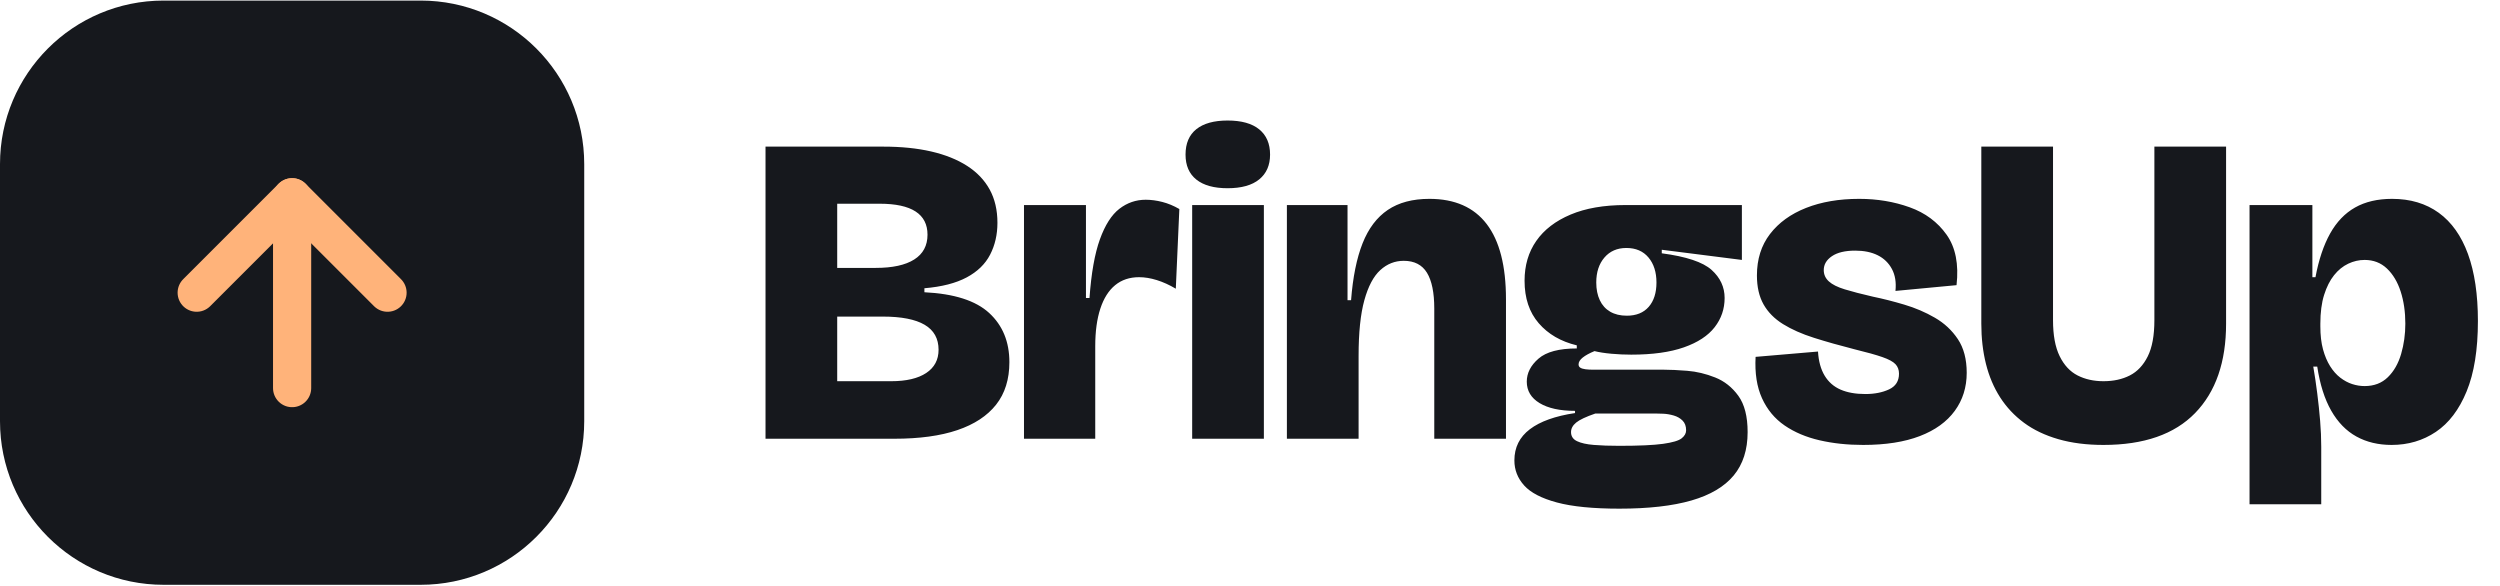
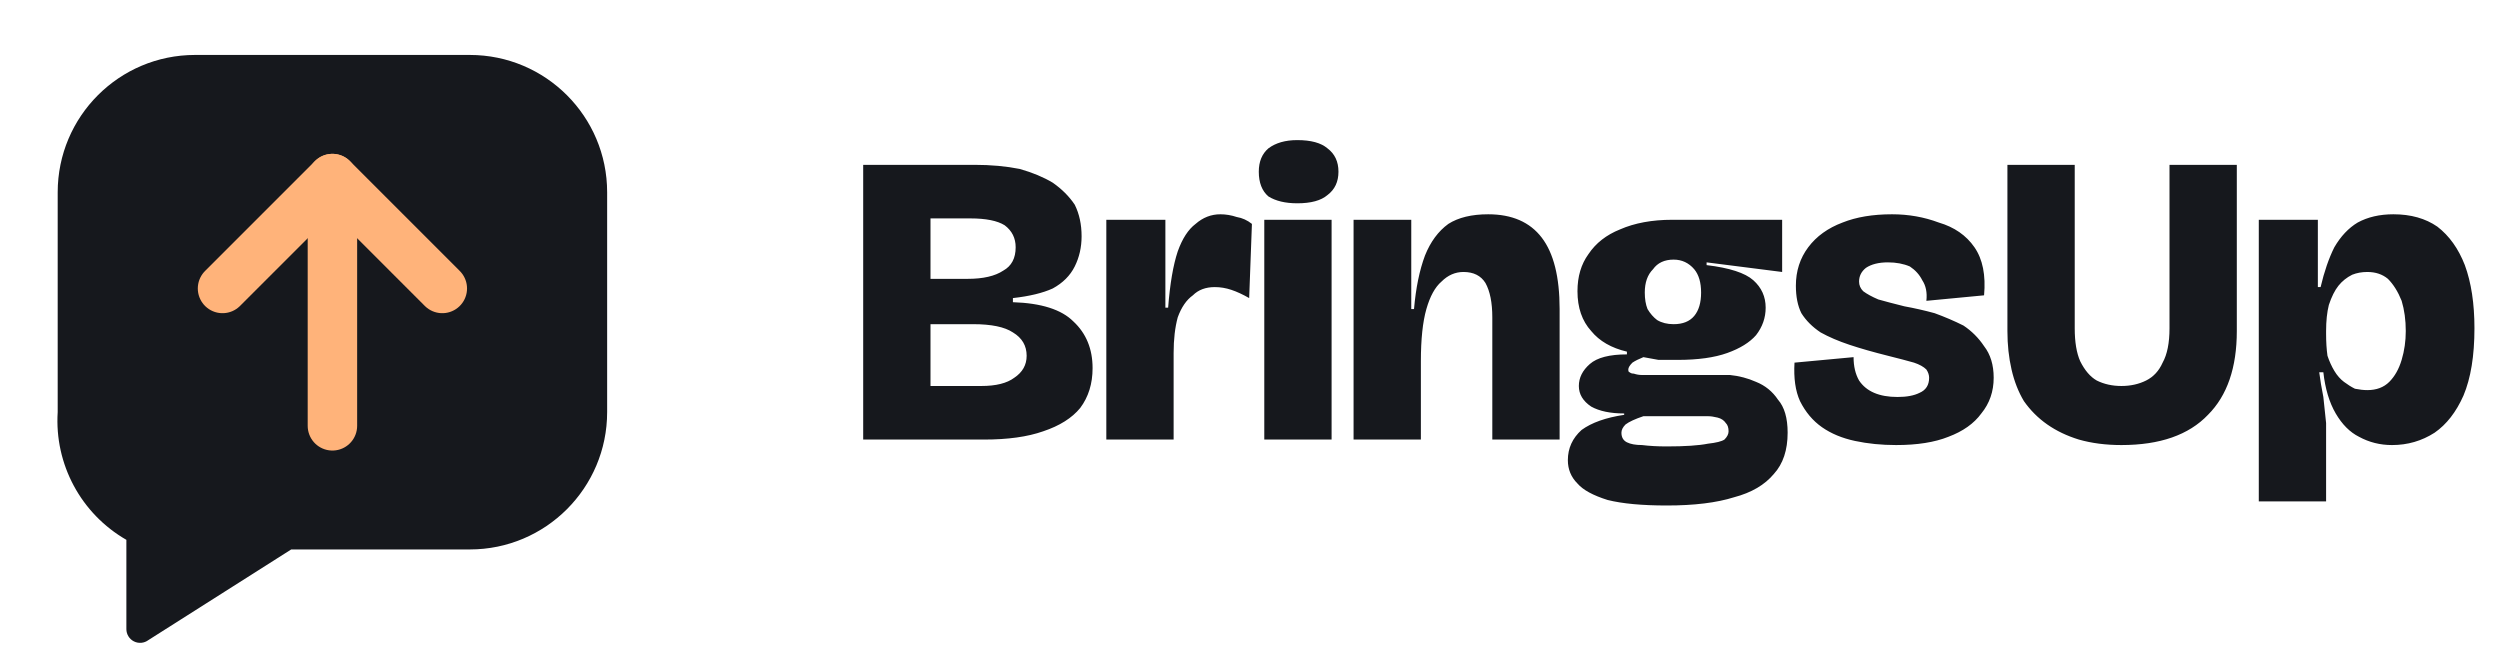
- <svg xmlns="http://www.w3.org/2000/svg" viewBox="0 0 205.4 48.0" width="205" height="48" role="img" aria-label="BringsUp">
-   <rect x="0" y="0" width="48" height="48" rx="13.44" fill="#16181D" />
-   <g transform="translate(10.56 10.56) scale(1.12)" fill="none" stroke="#FFB37A" stroke-width="2.8" stroke-linecap="round" stroke-linejoin="round">
-     <path d="M12 19V5" />
-     <path d="M5 12l7-7 7 7" />
+ <svg xmlns="http://www.w3.org/2000/svg" viewBox="0 0 181.6 48.0" width="182" height="48" role="img" aria-label="BringsUp">
+   <g transform="translate(0 0) scale(1)">
+     <path d="M14 4H34A10 10 0 0 1 44 14V30A10 10 0 0 1 34 40H21L10.6 46.6A1 1 0 0 1 9 45.8V39.3A10 10 0 0 1 4 30V14A10 10 0 0 1 14 4Z" fill="#16181D" />
+     <g fill="none" stroke="#FFB37A" stroke-width="3.6" stroke-linecap="round" stroke-linejoin="round">
+       <path d="M24 31V13" />
+       <path d="M16 21l8-8 8 8" />
+     </g>
  </g>
-   <path transform="translate(61.44 36.00)" fill="#16181D" d="M1.455 0.0V-24.0H11.127Q13.345 -24.0 15.073 -23.6Q16.8 -23.2 18.018 -22.418Q19.236 -21.636 19.873 -20.473Q20.509 -19.309 20.509 -17.745Q20.509 -16.291 19.909 -15.127Q19.309 -13.964 17.982 -13.255Q16.655 -12.545 14.509 -12.364V-12.036Q18.182 -11.855 19.836 -10.327Q21.491 -8.8 21.491 -6.291Q21.491 -4.182 20.4 -2.8Q19.309 -1.418 17.218 -0.709Q15.127 0.0 12.036 0.0ZM7.345 -4.727H11.782Q13.636 -4.727 14.655 -5.4Q15.673 -6.073 15.673 -7.309Q15.673 -8.691 14.527 -9.364Q13.382 -10.036 11.091 -10.036H7.345ZM7.345 -14.036H10.509Q12.582 -14.036 13.673 -14.727Q14.764 -15.418 14.764 -16.764Q14.764 -18.036 13.782 -18.673Q12.8 -19.309 10.836 -19.309H7.345Z M22.691 0.0V-10.436V-19.2H27.782V-11.564H28.073Q28.291 -14.618 28.927 -16.382Q29.564 -18.145 30.527 -18.891Q31.491 -19.636 32.691 -19.636Q33.345 -19.636 34.055 -19.455Q34.764 -19.273 35.455 -18.873L35.164 -12.327Q34.364 -12.8 33.6 -13.036Q32.836 -13.273 32.145 -13.273Q30.982 -13.273 30.182 -12.618Q29.382 -11.964 28.964 -10.691Q28.545 -9.418 28.545 -7.6V0.0Z M36.509 0.0V-19.2H42.4V0.0ZM39.418 -20.582Q37.745 -20.582 36.855 -21.291Q35.964 -22 35.964 -23.345Q35.964 -24.727 36.855 -25.436Q37.745 -26.145 39.418 -26.145Q41.127 -26.145 42.018 -25.418Q42.909 -24.691 42.909 -23.345Q42.909 -22.036 42.018 -21.309Q41.127 -20.582 39.418 -20.582Z M44.291 0.0V-10.873V-19.2H49.273V-11.382H49.564Q49.782 -14.218 50.509 -16.055Q51.236 -17.891 52.582 -18.8Q53.927 -19.709 56 -19.709Q59.127 -19.709 60.709 -17.636Q62.291 -15.564 62.291 -11.455V0.0H56.4V-10.691Q56.4 -12.655 55.8 -13.636Q55.2 -14.618 53.891 -14.618Q52.8 -14.618 51.964 -13.855Q51.127 -13.091 50.655 -11.382Q50.182 -9.673 50.182 -6.8V0.0Z M71.6 5.745Q68.364 5.745 66.473 5.236Q64.582 4.727 63.782 3.836Q62.982 2.945 62.982 1.782Q62.982 0.182 64.255 -0.782Q65.527 -1.745 67.964 -2.109V-2.291Q66.109 -2.291 65.055 -2.927Q64.0 -3.564 64.0 -4.691Q64.0 -5.745 64.964 -6.582Q65.927 -7.418 68.109 -7.418V-7.673Q66.145 -8.145 64.982 -9.491Q63.818 -10.836 63.818 -12.982Q63.818 -14.873 64.782 -16.255Q65.745 -17.636 67.6 -18.418Q69.455 -19.2 72.109 -19.2H81.673V-14.691L75.091 -15.527V-15.236Q78.109 -14.836 79.182 -13.873Q80.255 -12.909 80.255 -11.564Q80.255 -10.218 79.436 -9.164Q78.618 -8.109 76.909 -7.509Q75.2 -6.909 72.582 -6.909Q71.782 -6.909 70.964 -6.982Q70.145 -7.055 69.564 -7.2Q68.945 -6.945 68.6 -6.673Q68.255 -6.4 68.255 -6.109Q68.255 -5.927 68.4 -5.836Q68.545 -5.745 68.818 -5.709Q69.091 -5.673 69.455 -5.673H75.273Q76.036 -5.673 77.182 -5.582Q78.327 -5.491 79.473 -5.036Q80.618 -4.582 81.382 -3.527Q82.145 -2.473 82.145 -0.545Q82.145 1.636 81.0 3.018Q79.855 4.4 77.527 5.073Q75.2 5.745 71.6 5.745ZM71.6 0.582Q74.036 0.582 75.2 0.418Q76.364 0.255 76.727 -0.036Q77.091 -0.327 77.091 -0.691Q77.091 -1.2 76.8 -1.491Q76.509 -1.782 76.073 -1.909Q75.636 -2.036 75.218 -2.055Q74.8 -2.073 74.545 -2.073H69.636Q68.473 -1.673 68.055 -1.327Q67.636 -0.982 67.636 -0.545Q67.636 -0.036 68.127 0.2Q68.618 0.436 69.509 0.509Q70.4 0.582 71.6 0.582ZM72.218 -10.109Q73.382 -10.109 74.018 -10.836Q74.655 -11.564 74.655 -12.836Q74.655 -14.109 74.0 -14.891Q73.345 -15.673 72.182 -15.673Q71.055 -15.673 70.382 -14.891Q69.709 -14.109 69.709 -12.836Q69.709 -12.0 70.0 -11.382Q70.291 -10.764 70.855 -10.436Q71.418 -10.109 72.218 -10.109Z M91.636 0.509Q89.709 0.509 88.055 0.127Q86.4 -0.255 85.182 -1.091Q83.964 -1.927 83.327 -3.327Q82.691 -4.727 82.8 -6.727L87.927 -7.164Q88.0 -5.964 88.473 -5.182Q88.945 -4.4 89.782 -4.036Q90.618 -3.673 91.818 -3.673Q92.945 -3.673 93.764 -4.055Q94.582 -4.436 94.582 -5.345Q94.582 -5.818 94.291 -6.127Q94.0 -6.436 93.218 -6.709Q92.436 -6.982 90.945 -7.345Q89.091 -7.818 87.6 -8.291Q86.109 -8.764 85.055 -9.418Q84.0 -10.073 83.455 -11.036Q82.909 -12.0 82.909 -13.418Q82.909 -15.418 83.982 -16.818Q85.055 -18.218 86.945 -18.964Q88.836 -19.709 91.309 -19.709Q93.527 -19.709 95.455 -19.018Q97.382 -18.327 98.491 -16.764Q99.6 -15.2 99.309 -12.618L94.291 -12.145Q94.4 -13.2 94.0 -13.945Q93.6 -14.691 92.836 -15.073Q92.073 -15.455 90.982 -15.455Q89.745 -15.455 89.073 -15.0Q88.4 -14.545 88.4 -13.855Q88.4 -13.309 88.818 -12.927Q89.236 -12.545 90.127 -12.273Q91.018 -12.0 92.436 -11.673Q93.673 -11.418 95.018 -11.018Q96.364 -10.618 97.527 -9.945Q98.691 -9.273 99.418 -8.182Q100.145 -7.091 100.145 -5.418Q100.145 -3.636 99.164 -2.291Q98.182 -0.945 96.291 -0.218Q94.4 0.509 91.636 0.509Z M111.382 0.509Q109.309 0.509 107.673 0.036Q106.036 -0.436 104.855 -1.309Q103.673 -2.182 102.891 -3.4Q102.109 -4.618 101.727 -6.145Q101.345 -7.673 101.345 -9.455V-24.0H107.236V-9.745Q107.236 -7.891 107.782 -6.782Q108.327 -5.673 109.255 -5.2Q110.182 -4.727 111.382 -4.727Q112.618 -4.727 113.545 -5.2Q114.473 -5.673 115.018 -6.764Q115.564 -7.855 115.564 -9.745V-24.0H121.455V-9.455Q121.455 -4.727 118.909 -2.109Q116.364 0.509 111.382 0.509Z M123.382 5.382V-12.364V-19.2H128.545V-13.273H128.8Q129.2 -15.418 130.0 -16.855Q130.8 -18.291 132.055 -19.0Q133.309 -19.709 135.091 -19.709Q137.345 -19.709 138.927 -18.564Q140.509 -17.418 141.327 -15.182Q142.145 -12.945 142.145 -9.673Q142.145 -6.145 141.218 -3.891Q140.291 -1.636 138.691 -0.564Q137.091 0.509 135.055 0.509Q133.418 0.509 132.164 -0.182Q130.909 -0.873 130.091 -2.309Q129.273 -3.745 128.945 -5.927H128.618Q128.8 -4.873 128.945 -3.727Q129.091 -2.582 129.182 -1.473Q129.273 -0.364 129.273 0.655V5.382ZM132.836 -4.327Q134.0 -4.327 134.745 -5.055Q135.491 -5.782 135.836 -6.964Q136.182 -8.145 136.182 -9.455Q136.182 -10.909 135.8 -12.091Q135.418 -13.273 134.673 -13.982Q133.927 -14.691 132.836 -14.691Q132.145 -14.691 131.491 -14.382Q130.836 -14.073 130.327 -13.436Q129.818 -12.8 129.509 -11.818Q129.2 -10.836 129.2 -9.455V-9.236Q129.2 -8.145 129.418 -7.345Q129.636 -6.545 130.0 -5.964Q130.364 -5.382 130.836 -5.018Q131.309 -4.655 131.818 -4.491Q132.327 -4.327 132.836 -4.327Z" />
+   <path transform="translate(61.44 32.00)" fill="#16181D" d="M1.2 0V-20H9.3Q11.1 -20 12.6 -19.7Q14 -19.3 15 -18.7Q16 -18 16.6 -17.1Q17.1 -16.1 17.1 -14.8Q17.1 -13.6 16.6 -12.6Q16.1 -11.6 15 -11Q13.9 -10.5 12.1 -10.3V-10Q15.2 -9.9 16.5 -8.6Q17.9 -7.3 17.9 -5.2Q17.9 -3.5 17 -2.3Q16.1 -1.2 14.3 -0.6Q12.6 0 10 0ZM6.1 -3.9H9.8Q11.4 -3.9 12.2 -4.5Q13.1 -5.1 13.1 -6.1Q13.1 -7.2 12.1 -7.8Q11.2 -8.4 9.2 -8.4H6.1ZM6.1 -11.7H8.8Q10.5 -11.7 11.4 -12.3Q12.3 -12.8 12.3 -14Q12.3 -15 11.5 -15.6Q10.7 -16.1 9 -16.1H6.1Z M18.9 0V-8.7V-16H23.2V-9.6H23.4Q23.6 -12.2 24.1 -13.7Q24.6 -15.1 25.4 -15.7Q26.2 -16.4 27.2 -16.4Q27.8 -16.4 28.4 -16.2Q29 -16.1 29.5 -15.7L29.3 -10.3Q28.6 -10.7 28 -10.9Q27.4 -11.1 26.8 -11.1Q25.8 -11.1 25.2 -10.5Q24.5 -10 24.1 -8.9Q23.8 -7.8 23.8 -6.3V0Z M30.4 0V-16H35.3V0ZM32.8 -17.2Q31.5 -17.2 30.7 -17.7Q30 -18.3 30 -19.5Q30 -20.6 30.7 -21.2Q31.5 -21.8 32.8 -21.8Q34.3 -21.8 35 -21.2Q35.8 -20.6 35.8 -19.5Q35.8 -18.4 35 -17.8Q34.3 -17.2 32.8 -17.2Z M36.9 0V-9.1V-16H41.1V-9.5H41.3Q41.5 -11.8 42.1 -13.4Q42.7 -14.9 43.8 -15.7Q44.9 -16.4 46.7 -16.4Q49.3 -16.4 50.6 -14.7Q51.9 -13 51.9 -9.5V0H47V-8.9Q47 -10.5 46.5 -11.4Q46 -12.2 44.9 -12.2Q44 -12.2 43.3 -11.5Q42.6 -10.9 42.2 -9.5Q41.8 -8.1 41.8 -5.7V0Z M59.7 4.8Q57 4.8 55.4 4.4Q53.8 3.9 53.2 3.2Q52.5 2.5 52.5 1.5Q52.5 0.2 53.5 -0.7Q54.6 -1.5 56.6 -1.8V-1.9Q55.1 -1.9 54.2 -2.4Q53.3 -3 53.3 -3.9Q53.3 -4.8 54.1 -5.5Q54.9 -6.2 56.8 -6.2V-6.4Q55.1 -6.8 54.2 -7.9Q53.2 -9 53.2 -10.8Q53.2 -12.4 54 -13.5Q54.8 -14.7 56.3 -15.3Q57.9 -16 60.1 -16H68.1V-12.2L62.6 -12.9V-12.7Q65.1 -12.4 66 -11.6Q66.9 -10.8 66.9 -9.6Q66.9 -8.5 66.2 -7.6Q65.5 -6.8 64.1 -6.3Q62.7 -5.8 60.5 -5.8Q59.8 -5.8 59.1 -5.8Q58.5 -5.9 58 -6Q57.5 -5.8 57.2 -5.6Q56.9 -5.3 56.9 -5.1Q56.9 -4.9 57 -4.9Q57.1 -4.8 57.3 -4.8Q57.6 -4.7 57.9 -4.7H62.7Q63.4 -4.7 64.3 -4.7Q65.3 -4.6 66.2 -4.2Q67.2 -3.8 67.8 -2.9Q68.5 -2.1 68.5 -0.5Q68.5 1.4 67.5 2.5Q66.5 3.7 64.6 4.2Q62.7 4.8 59.7 4.8ZM59.7 0.5Q61.7 0.5 62.7 0.3Q63.6 0.2 63.9 -0Q64.2 -0.3 64.2 -0.6Q64.2 -1 64 -1.2Q63.8 -1.5 63.4 -1.6Q63 -1.7 62.7 -1.7Q62.3 -1.7 62.1 -1.7H58Q57.1 -1.4 56.7 -1.1Q56.4 -0.8 56.4 -0.5Q56.4 -0 56.8 0.2Q57.2 0.4 57.9 0.4Q58.7 0.5 59.7 0.5ZM60.2 -8.4Q61.2 -8.4 61.7 -9Q62.2 -9.6 62.2 -10.7Q62.2 -11.8 61.7 -12.4Q61.1 -13.1 60.2 -13.1Q59.2 -13.1 58.7 -12.4Q58.1 -11.8 58.1 -10.7Q58.1 -10 58.3 -9.5Q58.6 -9 59 -8.7Q59.5 -8.4 60.2 -8.4Z M76.4 0.4Q74.8 0.4 73.4 0.1Q72 -0.2 71 -0.9Q70 -1.6 69.4 -2.8Q68.9 -3.9 69 -5.6L73.3 -6Q73.3 -5 73.7 -4.3Q74.1 -3.7 74.8 -3.4Q75.5 -3.1 76.5 -3.1Q77.5 -3.1 78.1 -3.4Q78.8 -3.7 78.8 -4.5Q78.8 -4.8 78.6 -5.1Q78.3 -5.4 77.7 -5.6Q77 -5.8 75.8 -6.1Q74.2 -6.5 73 -6.9Q71.8 -7.3 70.9 -7.8Q70 -8.4 69.5 -9.2Q69.1 -10 69.1 -11.2Q69.1 -12.8 70 -14Q70.9 -15.2 72.5 -15.8Q74 -16.4 76.1 -16.4Q77.9 -16.4 79.5 -15.8Q81.2 -15.3 82.1 -14Q83 -12.7 82.8 -10.5L78.6 -10.1Q78.7 -11 78.3 -11.6Q78 -12.2 77.4 -12.6Q76.7 -12.9 75.8 -12.9Q74.8 -12.9 74.2 -12.5Q73.7 -12.1 73.7 -11.5Q73.7 -11.1 74 -10.8Q74.4 -10.5 75.1 -10.2Q75.8 -10 77 -9.7Q78.1 -9.5 79.2 -9.2Q80.3 -8.8 81.3 -8.3Q82.2 -7.7 82.8 -6.8Q83.5 -5.9 83.5 -4.5Q83.5 -3 82.6 -1.9Q81.8 -0.8 80.2 -0.2Q78.7 0.4 76.4 0.4Z M92.8 0.4Q91.1 0.4 89.7 0Q88.4 -0.4 87.4 -1.1Q86.4 -1.8 85.7 -2.8Q85.1 -3.8 84.8 -5.1Q84.5 -6.4 84.5 -7.9V-20H89.4V-8.1Q89.4 -6.6 89.8 -5.7Q90.3 -4.7 91 -4.3Q91.8 -3.9 92.8 -3.9Q93.8 -3.9 94.6 -4.3Q95.4 -4.7 95.8 -5.6Q96.3 -6.5 96.3 -8.1V-20H101.2V-7.9Q101.2 -3.9 99.1 -1.8Q97 0.4 92.8 0.4Z M102.8 4.5V-10.3V-16H107.1V-11.1H107.3Q107.7 -12.8 108.3 -14Q109 -15.2 110 -15.8Q111.1 -16.4 112.6 -16.4Q114.5 -16.4 115.8 -15.5Q117.1 -14.5 117.8 -12.7Q118.5 -10.8 118.5 -8.1Q118.5 -5.1 117.7 -3.2Q116.9 -1.4 115.6 -0.5Q114.2 0.4 112.5 0.4Q111.2 0.4 110.1 -0.2Q109.1 -0.7 108.4 -1.9Q107.7 -3.1 107.5 -4.9H107.2Q107.3 -4.1 107.5 -3.1Q107.6 -2.2 107.7 -1.2Q107.7 -0.3 107.7 0.5V4.5ZM110.7 -3.6Q111.7 -3.6 112.3 -4.2Q112.9 -4.8 113.2 -5.8Q113.5 -6.8 113.5 -7.9Q113.5 -9.1 113.2 -10.1Q112.8 -11.1 112.2 -11.7Q111.6 -12.2 110.7 -12.2Q110.1 -12.2 109.6 -12Q109 -11.7 108.6 -11.2Q108.2 -10.7 107.9 -9.8Q107.7 -9 107.7 -7.9V-7.7Q107.7 -6.8 107.8 -6.1Q108 -5.5 108.3 -5Q108.6 -4.5 109 -4.2Q109.4 -3.9 109.8 -3.7Q110.3 -3.6 110.7 -3.6Z" />
</svg>
